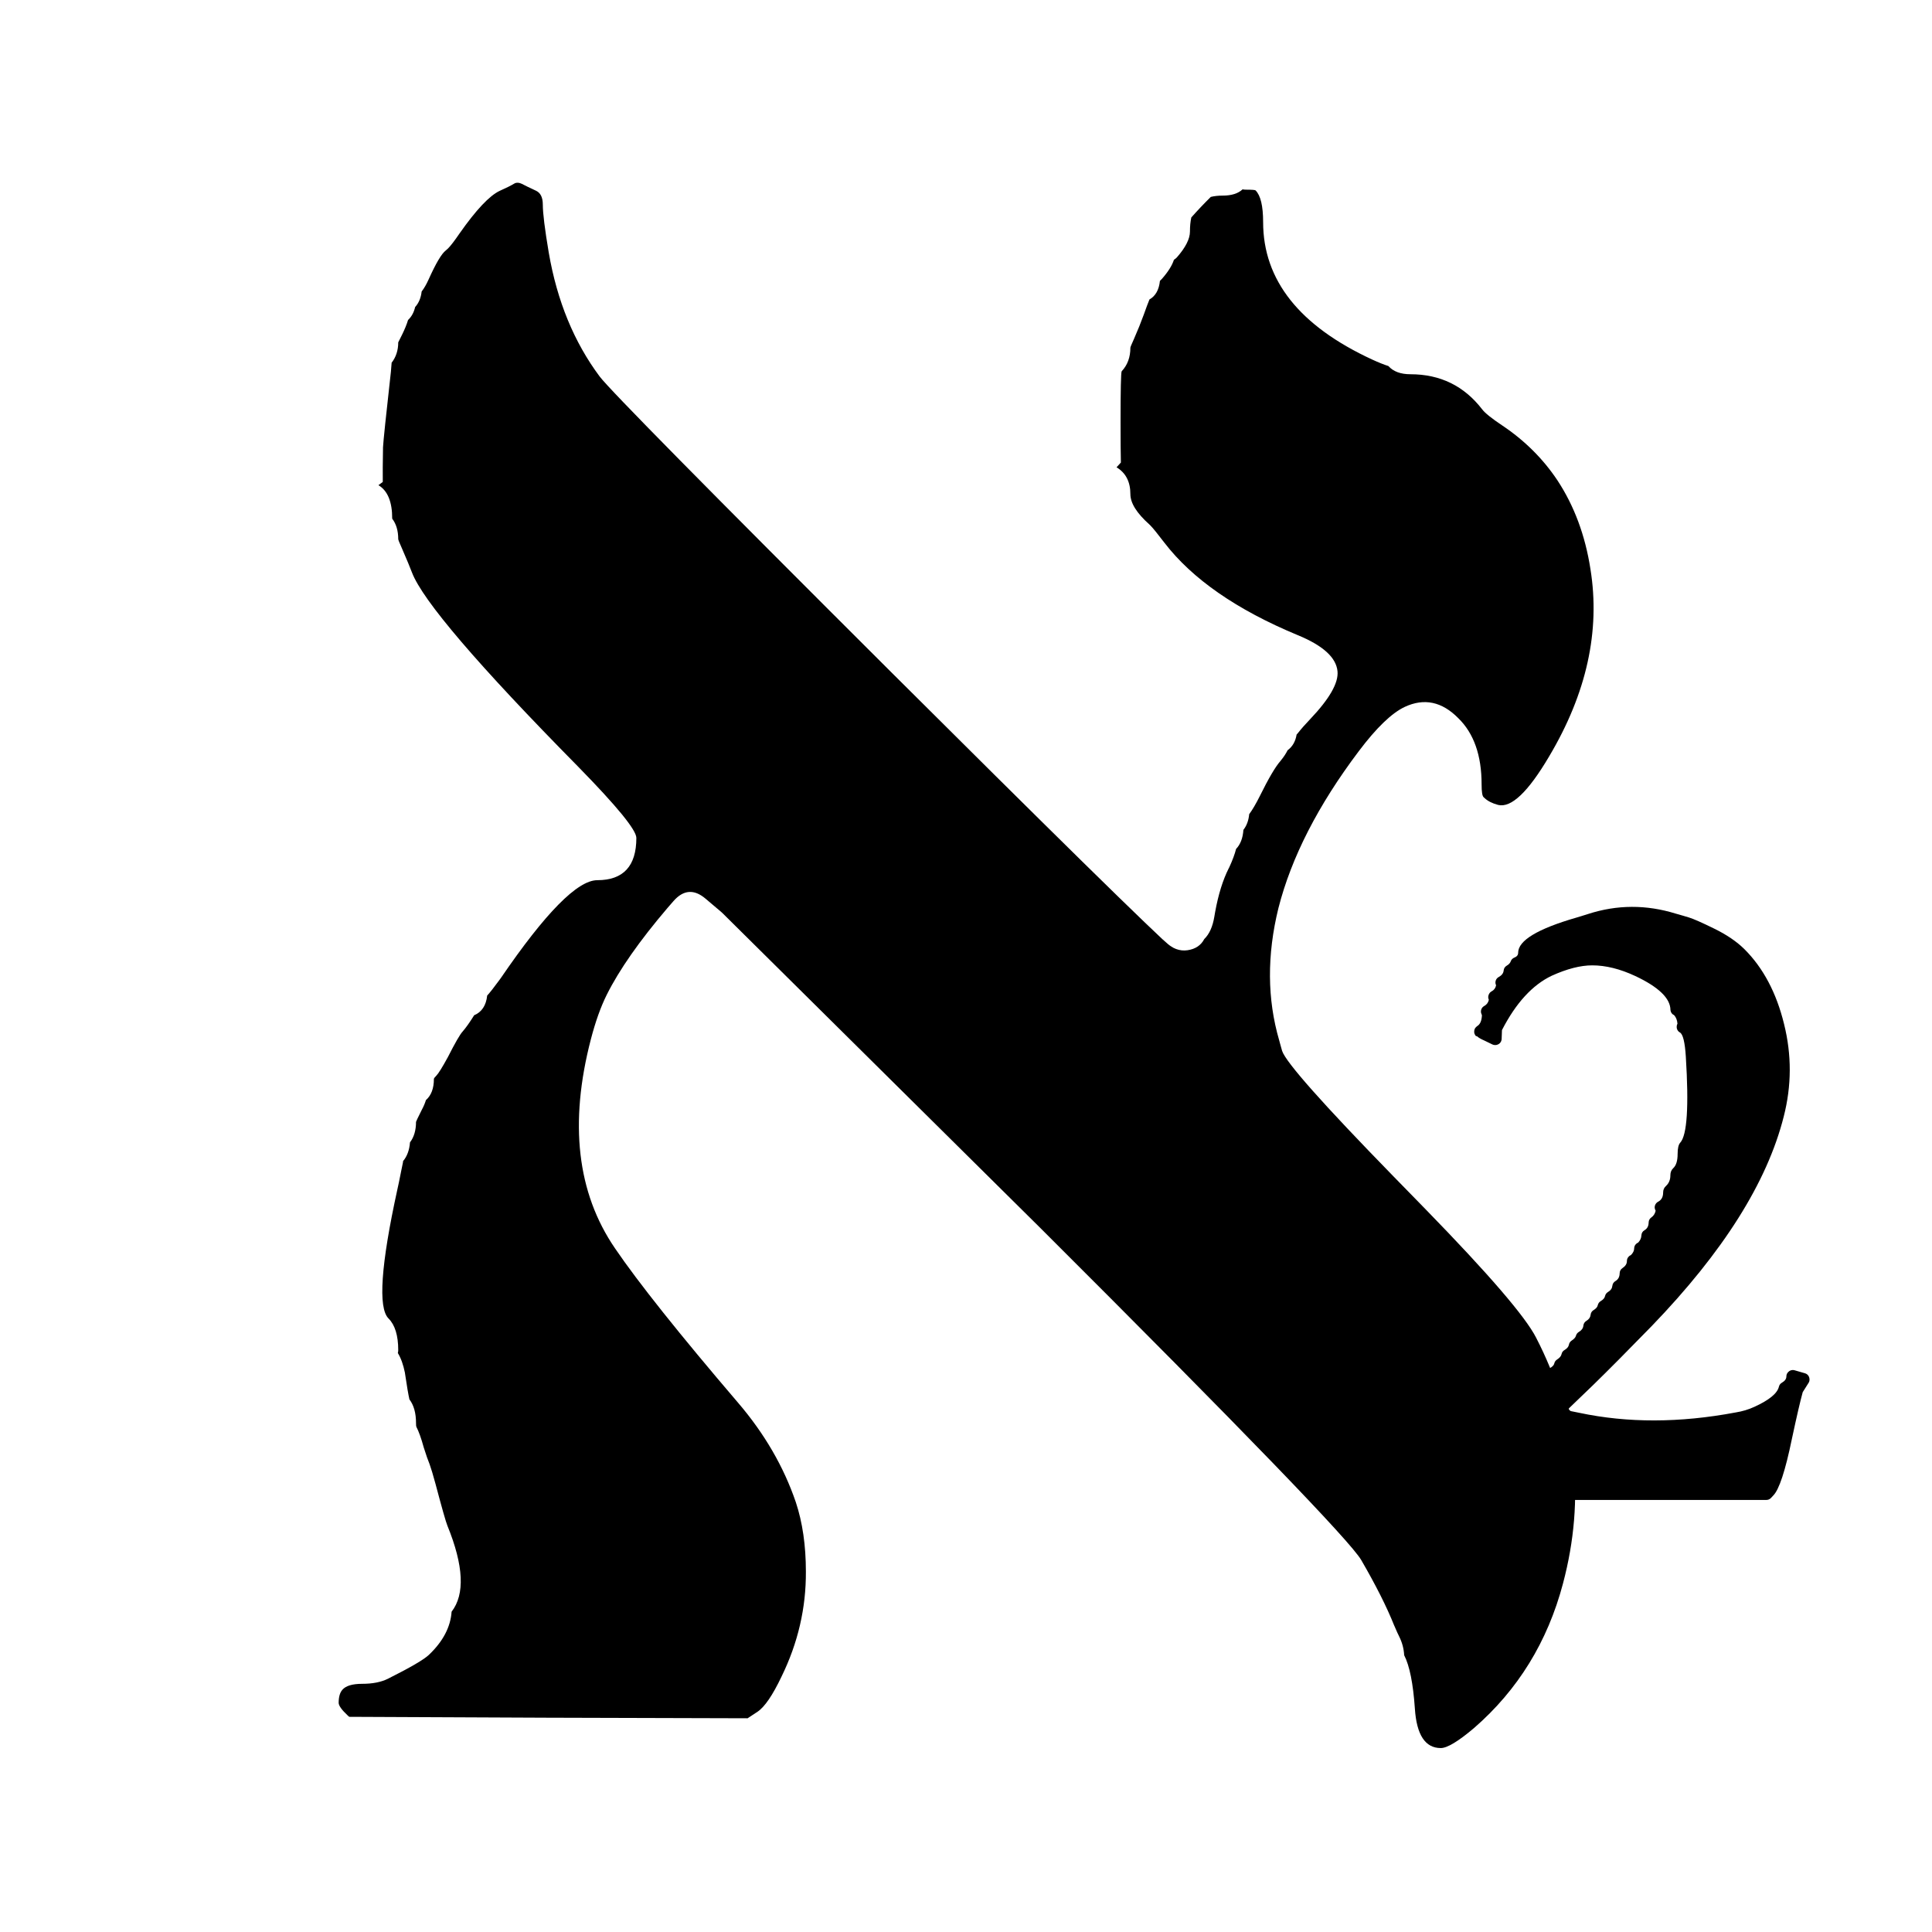
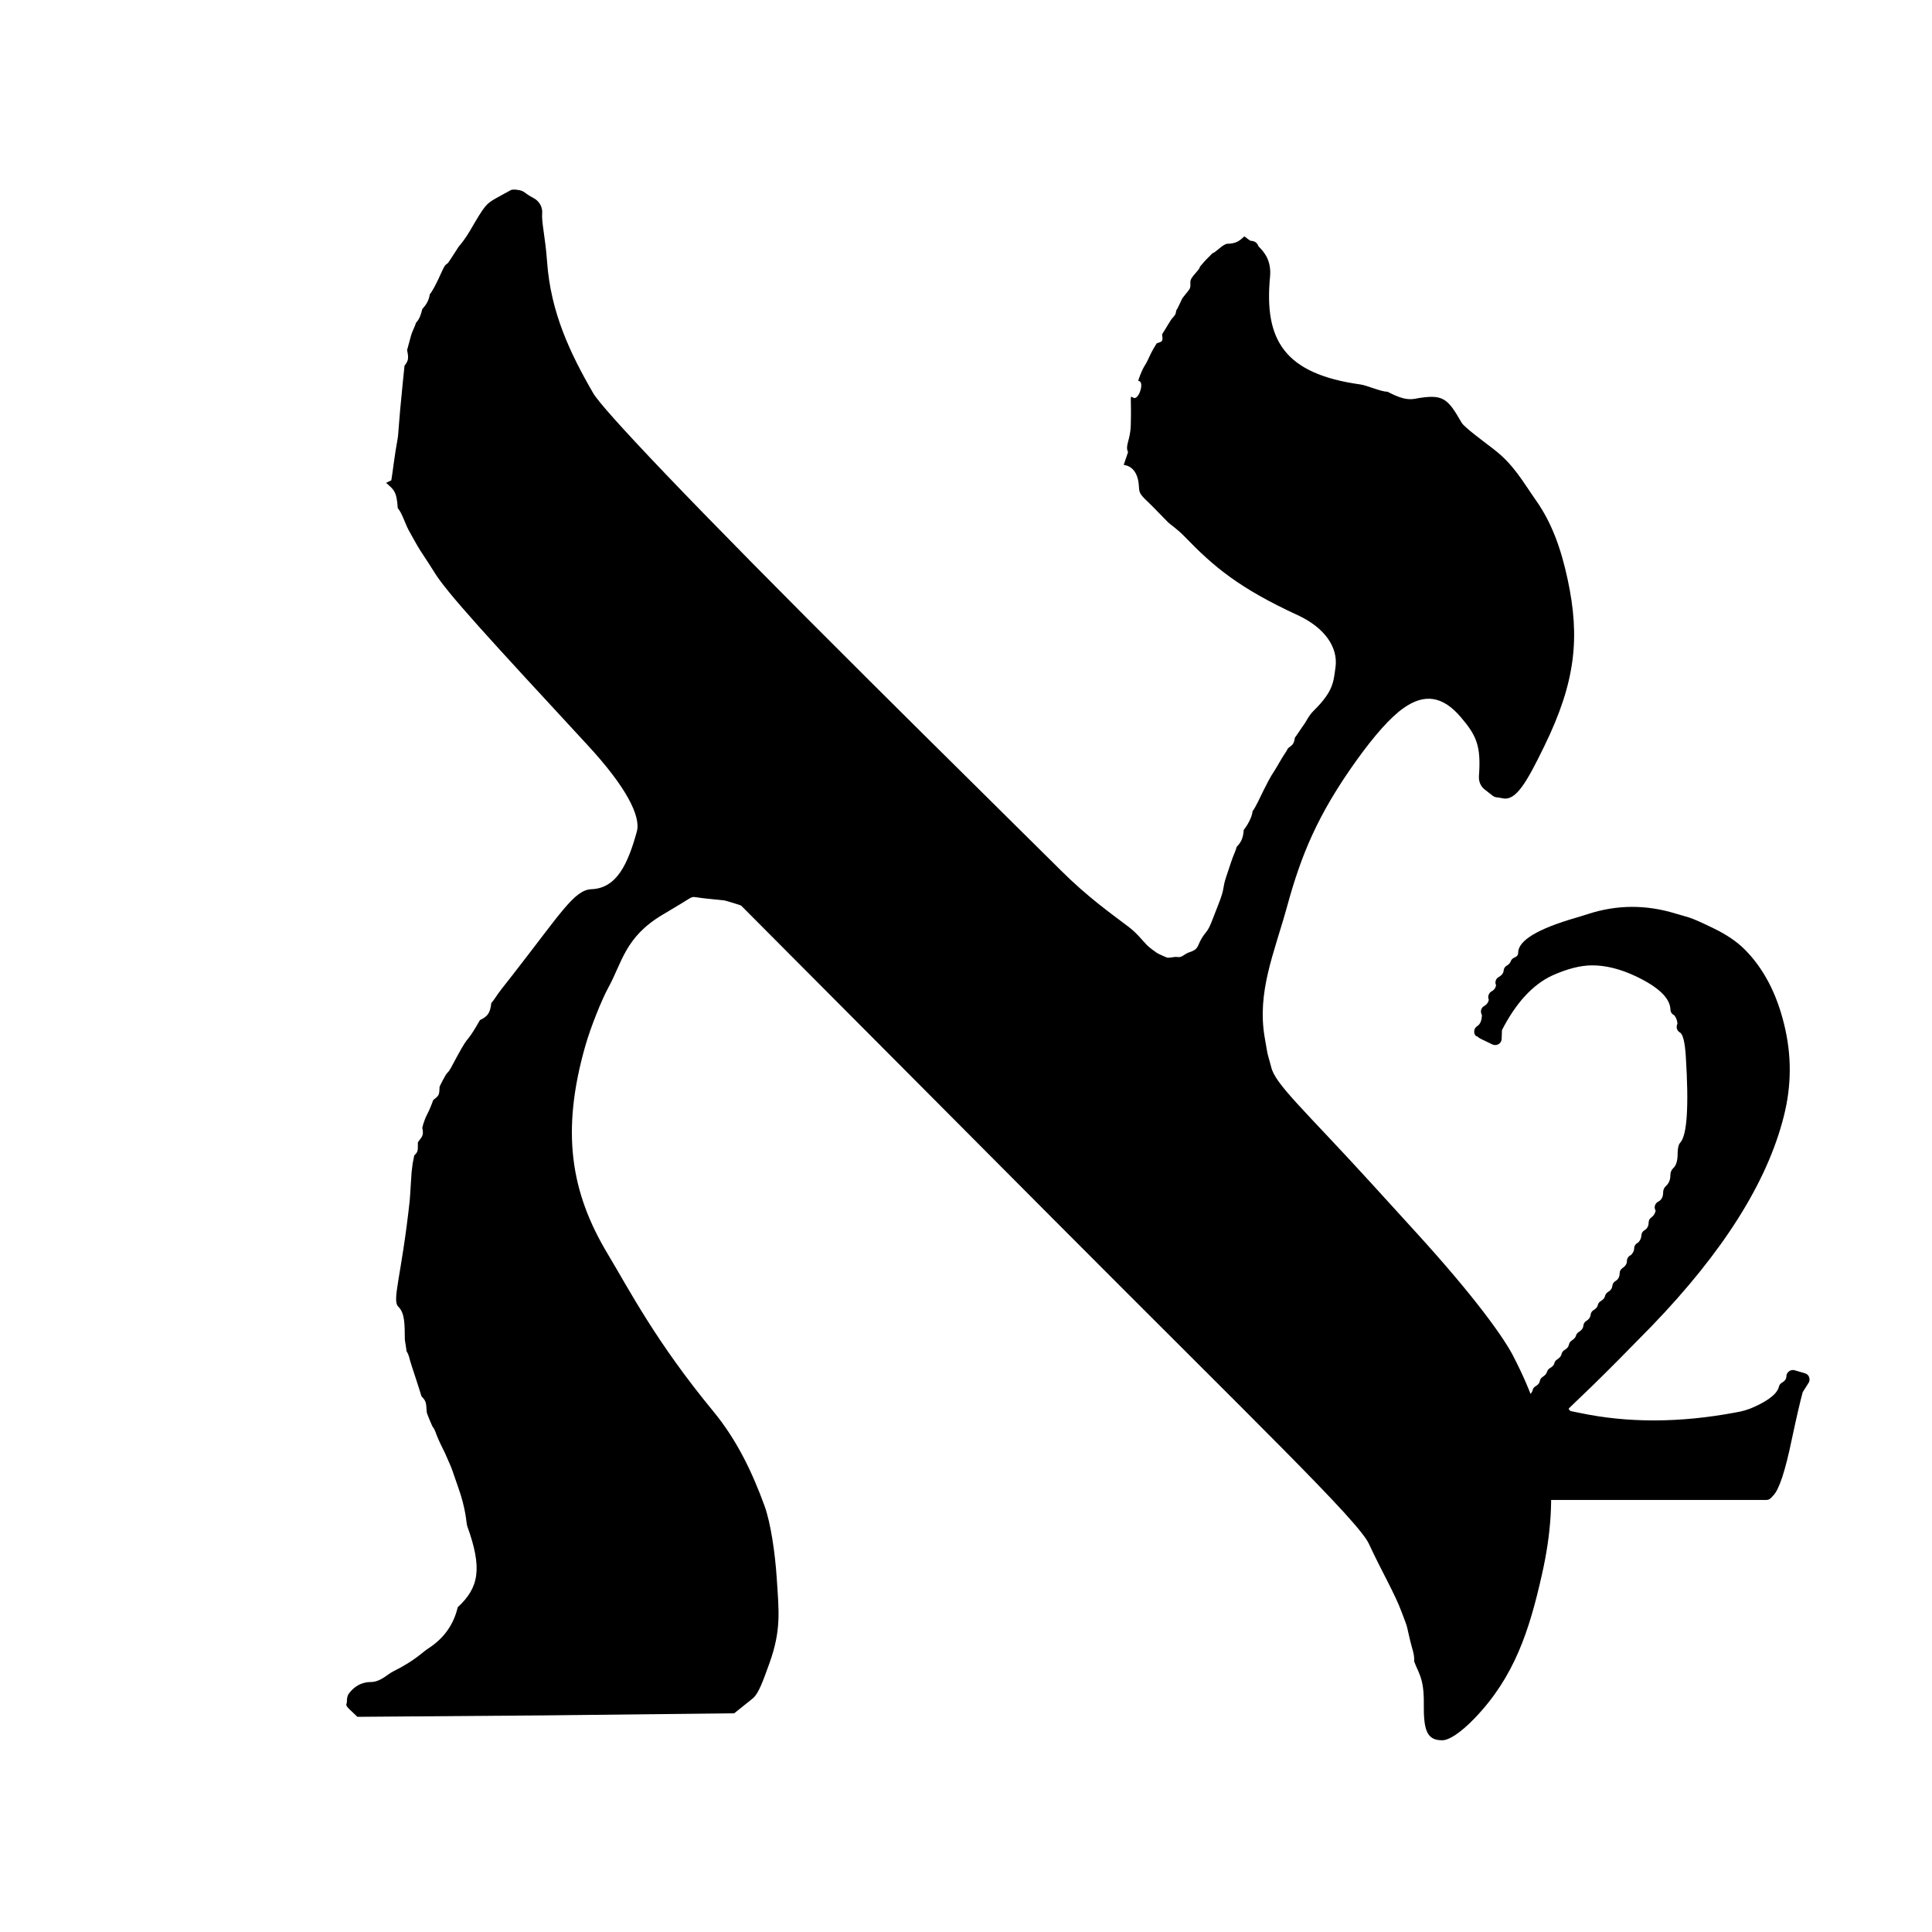
<svg xmlns="http://www.w3.org/2000/svg" width="24" height="24" viewBox="0 0 24 24" data-preserve-overlap="true">
-   <path d="M15.436 2.352 Q15.453 2.356 15.473 2.356 Q15.588 2.356 15.597 2.365 Q15.691 2.459 15.691 2.759 Q15.691 3.841 17.047 4.467 Q17.162 4.52 17.247 4.547 Q17.338 4.649 17.521 4.649 Q18.076 4.649 18.412 5.085 Q18.463 5.153 18.661 5.285 Q19.079 5.565 19.347 5.967 Q19.66 6.443 19.757 7.069 Q19.943 8.222 19.243 9.398 Q18.853 10.059 18.61 9.999 Q18.501 9.97 18.441 9.913 L18.43 9.903 Q18.405 9.882 18.405 9.743 Q18.405 9.204 18.116 8.922 Q17.812 8.613 17.451 8.781 Q17.208 8.895 16.879 9.332 Q16.122 10.336 15.881 11.281 Q15.666 12.155 15.891 12.925 L15.907 12.984 Q15.919 13.03 15.927 13.055 Q15.997 13.267 17.304 14.607 L17.713 15.026 Q18.885 16.229 19.082 16.617 Q19.838 18.081 19.416 19.671 Q19.129 20.756 18.31 21.467 Q18.017 21.715 17.898 21.715 Q17.608 21.715 17.576 21.224 Q17.544 20.758 17.443 20.561 Q17.437 20.44 17.38 20.327 L17.375 20.316 Q17.365 20.299 17.324 20.203 L17.318 20.19 Q17.181 19.847 16.91 19.38 Q16.711 19.034 12.927 15.258 L8.977 11.345 Q8.97 11.337 8.961 11.33 L8.765 11.164 Q8.551 10.982 8.366 11.194 L8.292 11.279 Q7.771 11.89 7.538 12.356 Q7.426 12.58 7.34 12.91 Q6.933 14.473 7.639 15.506 Q8.073 16.144 9.17 17.427 Q9.661 18.001 9.886 18.661 Q10.011 19.037 10.011 19.523 Q10.015 20.201 9.708 20.828 Q9.543 21.175 9.41 21.264 L9.287 21.345 L6.8 21.338 L4.338 21.327 L4.319 21.31 Q4.207 21.205 4.207 21.153 Q4.207 21.044 4.253 20.991 Q4.317 20.917 4.499 20.917 Q4.692 20.917 4.819 20.854 Q5.236 20.645 5.328 20.557 Q5.59 20.308 5.61 20.021 Q5.861 19.697 5.558 18.953 Q5.53 18.886 5.41 18.433 Q5.364 18.264 5.336 18.187 L5.328 18.166 Q5.312 18.131 5.264 17.981 Q5.217 17.81 5.172 17.724 Q5.168 17.715 5.168 17.678 Q5.168 17.491 5.086 17.384 Q5.066 17.297 5.032 17.067 L5.03 17.052 Q4.999 16.9 4.942 16.808 Q4.947 16.791 4.947 16.772 Q4.947 16.499 4.826 16.378 Q4.629 16.181 4.936 14.777 Q4.952 14.709 4.982 14.555 L5.003 14.453 Q5.004 14.445 5.006 14.438 L5.007 14.424 Q5.082 14.335 5.093 14.191 Q5.168 14.093 5.168 13.936 Q5.168 13.93 5.24 13.786 Q5.273 13.725 5.291 13.666 Q5.39 13.578 5.39 13.404 Q5.39 13.392 5.418 13.365 Q5.459 13.324 5.563 13.133 Q5.699 12.865 5.747 12.814 Q5.808 12.744 5.89 12.612 Q6.032 12.552 6.052 12.367 Q6.102 12.313 6.203 12.175 L6.222 12.149 Q7.052 10.934 7.42 10.934 Q7.905 10.934 7.905 10.409 Q7.905 10.262 7.183 9.525 Q5.314 7.63 5.117 7.11 Q5.084 7.022 4.993 6.812 Q4.947 6.71 4.947 6.697 Q4.947 6.541 4.872 6.443 Q4.873 6.13 4.701 6.027 L4.755 5.987 Q4.753 5.842 4.758 5.556 Q4.764 5.44 4.856 4.617 L4.865 4.506 Q4.947 4.4 4.947 4.253 L4.993 4.161 Q5.044 4.058 5.069 3.975 Q5.134 3.914 5.157 3.814 Q5.224 3.741 5.238 3.621 Q5.285 3.56 5.325 3.47 Q5.46 3.17 5.538 3.111 Q5.553 3.099 5.566 3.086 Q5.615 3.037 5.71 2.898 Q6.017 2.461 6.207 2.371 Q6.323 2.32 6.393 2.278 Q6.431 2.259 6.483 2.284 Q6.535 2.312 6.66 2.37 Q6.743 2.41 6.743 2.541 Q6.743 2.701 6.817 3.139 Q6.972 4.038 7.45 4.678 Q7.635 4.923 11.075 8.354 Q12.476 9.75 13.44 10.698 Q13.944 11.193 14.218 11.456 Q14.364 11.596 14.44 11.667 Q14.483 11.706 14.508 11.727 Q14.529 11.745 14.547 11.756 Q14.577 11.777 14.61 11.789 Q14.68 11.815 14.753 11.804 Q14.899 11.782 14.96 11.665 Q15.054 11.574 15.085 11.387 L15.095 11.329 Q15.154 11.004 15.264 10.786 L15.27 10.775 Q15.331 10.642 15.355 10.546 Q15.436 10.461 15.446 10.309 Q15.507 10.231 15.518 10.114 Q15.578 10.033 15.65 9.889 Q15.813 9.559 15.905 9.455 L15.911 9.447 Q15.964 9.383 15.995 9.32 Q16.086 9.253 16.107 9.125 Q16.115 9.118 16.122 9.108 Q16.184 9.029 16.275 8.934 Q16.636 8.554 16.615 8.339 Q16.591 8.083 16.121 7.89 Q14.984 7.418 14.464 6.741 Q14.336 6.573 14.291 6.528 L14.28 6.517 Q14.042 6.305 14.042 6.138 Q14.042 5.908 13.87 5.805 L13.924 5.746 Q13.92 5.581 13.92 5.254 Q13.92 4.637 13.934 4.612 Q14.042 4.497 14.042 4.319 Q14.042 4.309 14.086 4.212 Q14.156 4.053 14.209 3.907 Q14.251 3.788 14.279 3.72 Q14.392 3.656 14.409 3.489 L14.425 3.473 Q14.43 3.469 14.434 3.464 Q14.549 3.333 14.583 3.227 Q14.605 3.213 14.619 3.198 Q14.782 3.012 14.782 2.877 Q14.782 2.778 14.799 2.701 Q14.917 2.568 15.041 2.446 Q15.106 2.43 15.188 2.43 Q15.353 2.43 15.436 2.352 Z" />
+   <path d="M15.457 2.937 C15.468 2.94 15.526 2.992 15.539 2.992 C15.618 2.993 15.628 3.055 15.635 3.062 C15.701 3.127 15.796 3.234 15.777 3.437 C15.702 4.219 15.949 4.644 16.9 4.776 C16.981 4.787 17.169 4.871 17.233 4.865 C17.307 4.9 17.441 4.979 17.574 4.954 C17.929 4.889 17.98 4.944 18.157 5.251 C18.191 5.309 18.426 5.48 18.556 5.581 C18.806 5.773 18.918 5.985 19.082 6.218 C19.278 6.497 19.392 6.816 19.474 7.198 C19.628 7.916 19.576 8.466 19.185 9.267 C18.961 9.727 18.829 9.955 18.663 9.916 C18.588 9.899 18.58 9.914 18.535 9.879 L18.438 9.803 C18.42 9.789 18.365 9.735 18.372 9.64 C18.4 9.265 18.341 9.136 18.146 8.908 C17.925 8.649 17.7 8.61 17.438 8.794 C17.269 8.912 17.07 9.142 16.855 9.44 C16.366 10.121 16.163 10.625 15.991 11.252 C15.831 11.836 15.61 12.321 15.712 12.897 L15.743 13.075 C15.75 13.112 15.786 13.229 15.79 13.25 C15.836 13.467 16.2 13.783 17.043 14.708 L17.584 15.302 C18.335 16.125 18.681 16.621 18.793 16.836 C19.268 17.75 19.385 18.537 19.155 19.557 C18.997 20.262 18.81 20.832 18.322 21.341 C18.144 21.527 18.001 21.616 17.921 21.618 C17.724 21.622 17.683 21.493 17.687 21.161 C17.691 20.843 17.616 20.778 17.567 20.637 C17.574 20.551 17.538 20.471 17.519 20.386 L17.49 20.261 C17.487 20.247 17.481 20.209 17.456 20.143 L17.413 20.029 C17.324 19.789 17.167 19.528 17.005 19.178 C16.875 18.895 15.627 17.697 13.111 15.171 L9.206 11.249 C9.201 11.244 9.011 11.187 9.003 11.186 L8.754 11.16 C8.56 11.139 8.64 11.118 8.458 11.227 L8.229 11.364 C7.763 11.642 7.729 11.956 7.557 12.268 C7.473 12.421 7.336 12.765 7.272 12.989 C6.968 14.052 7.087 14.806 7.547 15.573 C7.822 16.032 8.149 16.669 8.864 17.536 C9.164 17.901 9.352 18.309 9.496 18.703 C9.575 18.919 9.628 19.294 9.648 19.591 C9.675 20.008 9.708 20.244 9.559 20.659 C9.475 20.892 9.422 21.042 9.349 21.1 L9.121 21.283 L6.782 21.309 L4.44 21.327 L4.351 21.243 C4.276 21.172 4.309 21.177 4.309 21.141 C4.31 21.067 4.324 21.048 4.355 21.012 C4.399 20.962 4.478 20.896 4.6 20.895 C4.729 20.895 4.802 20.804 4.886 20.762 C5.164 20.623 5.244 20.526 5.321 20.477 C5.537 20.338 5.642 20.154 5.686 19.966 C5.951 19.721 5.994 19.482 5.804 18.957 C5.79 18.918 5.795 18.762 5.688 18.465 C5.647 18.352 5.623 18.27 5.6 18.216 L5.527 18.049 C5.516 18.023 5.493 17.984 5.45 17.889 C5.402 17.783 5.413 17.775 5.374 17.723 C5.37 17.718 5.303 17.564 5.301 17.541 C5.292 17.419 5.297 17.411 5.235 17.344 C5.217 17.289 5.221 17.292 5.173 17.147 L5.112 16.961 C5.079 16.862 5.087 16.844 5.049 16.783 C5.052 16.772 5.029 16.653 5.029 16.64 C5.027 16.45 5.03 16.313 4.948 16.232 C4.866 16.15 4.985 15.867 5.089 14.921 C5.094 14.876 5.097 14.801 5.104 14.698 L5.113 14.562 C5.114 14.556 5.125 14.458 5.126 14.454 L5.146 14.353 C5.199 14.304 5.189 14.288 5.191 14.19 C5.236 14.123 5.269 14.113 5.246 14.012 C5.246 14.01 5.261 13.928 5.311 13.834 C5.332 13.794 5.369 13.704 5.381 13.666 C5.449 13.609 5.458 13.615 5.46 13.503 C5.46 13.495 5.537 13.344 5.556 13.328 C5.586 13.303 5.608 13.253 5.676 13.127 C5.771 12.952 5.79 12.933 5.816 12.901 C5.854 12.856 5.911 12.762 5.962 12.672 C6.055 12.628 6.09 12.586 6.103 12.461 C6.136 12.425 6.167 12.367 6.236 12.279 L6.364 12.116 C6.965 11.346 7.134 11.054 7.347 11.046 C7.666 11.035 7.803 10.721 7.911 10.33 C7.964 10.137 7.773 9.769 7.301 9.258 C6.099 7.957 5.541 7.356 5.387 7.095 C5.358 7.046 5.301 6.962 5.22 6.837 C5.18 6.776 5.079 6.59 5.076 6.585 C5.029 6.497 4.996 6.375 4.941 6.312 C4.928 6.1 4.891 6.083 4.796 5.998 L4.861 5.967 C4.876 5.883 4.903 5.642 4.938 5.459 C4.952 5.388 4.948 5.294 5.003 4.758 L5.025 4.543 C5.077 4.478 5.077 4.446 5.057 4.349 L5.104 4.176 C5.124 4.104 5.153 4.064 5.167 4.01 C5.209 3.969 5.23 3.906 5.246 3.839 C5.291 3.79 5.328 3.735 5.339 3.656 C5.372 3.617 5.42 3.522 5.447 3.464 C5.535 3.271 5.521 3.305 5.565 3.267 C5.574 3.259 5.689 3.076 5.696 3.067 C5.726 3.032 5.784 2.96 5.841 2.862 C6.021 2.551 6.04 2.532 6.159 2.464 C6.233 2.422 6.295 2.39 6.345 2.362 C6.371 2.347 6.456 2.358 6.492 2.375 C6.529 2.394 6.544 2.417 6.627 2.46 C6.683 2.488 6.742 2.557 6.735 2.647 C6.725 2.759 6.775 2.952 6.796 3.251 C6.841 3.879 7.079 4.383 7.369 4.884 C7.486 5.085 8.514 6.179 10.81 8.465 C11.744 9.395 12.536 10.174 13.176 10.81 C13.51 11.143 13.804 11.35 14.015 11.51 C14.124 11.592 14.189 11.68 14.247 11.74 C14.28 11.774 14.349 11.821 14.371 11.837 C14.39 11.85 14.471 11.885 14.49 11.893 C14.52 11.906 14.589 11.882 14.621 11.888 C14.686 11.9 14.707 11.852 14.77 11.831 C14.893 11.793 14.87 11.753 14.926 11.66 C14.977 11.572 15 11.581 15.049 11.456 L15.138 11.228 C15.22 11.02 15.181 11.044 15.233 10.89 L15.293 10.71 C15.323 10.617 15.346 10.583 15.363 10.519 C15.418 10.463 15.443 10.411 15.45 10.31 C15.492 10.258 15.553 10.155 15.56 10.077 C15.601 10.023 15.647 9.917 15.695 9.821 C15.805 9.601 15.801 9.628 15.848 9.548 L15.923 9.421 C15.951 9.373 15.98 9.337 16 9.295 C16.06 9.249 16.071 9.248 16.086 9.163 C16.092 9.158 16.18 9.025 16.185 9.019 C16.227 8.966 16.253 8.894 16.316 8.832 C16.567 8.585 16.564 8.471 16.59 8.29 C16.625 8.041 16.455 7.796 16.119 7.641 C15.39 7.305 15.075 7.038 14.716 6.666 C14.618 6.565 14.539 6.518 14.505 6.483 L14.345 6.319 C14.198 6.168 14.152 6.153 14.149 6.057 C14.144 5.904 14.085 5.792 13.959 5.775 L14.013 5.617 C13.973 5.53 14.042 5.475 14.047 5.278 C14.057 4.915 14.028 4.91 14.077 4.94 C14.145 4.982 14.225 4.734 14.142 4.733 C14.133 4.733 14.182 4.605 14.213 4.554 C14.258 4.482 14.262 4.462 14.292 4.401 C14.319 4.345 14.354 4.289 14.369 4.265 C14.439 4.24 14.449 4.249 14.436 4.153 L14.492 4.062 C14.495 4.058 14.545 3.974 14.548 3.971 C14.614 3.892 14.598 3.919 14.613 3.853 C14.625 3.844 14.682 3.713 14.689 3.703 C14.788 3.575 14.79 3.599 14.787 3.506 C14.784 3.439 14.897 3.365 14.907 3.312 C14.984 3.221 14.978 3.231 15.061 3.147 C15.105 3.135 15.194 3.028 15.249 3.028 C15.359 3.026 15.399 2.99 15.457 2.937 Z" />
  <path d="M19.728 11.354 Q20.268 11.179 20.819 11.35 L20.903 11.374 Q20.958 11.391 20.98 11.397 Q21.063 11.422 21.293 11.535 Q21.525 11.648 21.67 11.791 Q22.02 12.14 22.162 12.72 Q22.306 13.296 22.158 13.871 Q21.85 15.092 20.519 16.472 Q20.075 16.928 19.793 17.203 L19.503 17.482 Q19.487 17.496 19.487 17.501 Q19.487 17.507 19.502 17.522 Q19.508 17.528 19.517 17.53 L19.616 17.55 Q20.518 17.742 21.561 17.546 Q21.686 17.526 21.794 17.476 Q22.068 17.351 22.098 17.227 Q22.106 17.193 22.136 17.176 Q22.191 17.144 22.191 17.099 Q22.191 17.083 22.197 17.068 Q22.203 17.054 22.215 17.043 Q22.226 17.031 22.241 17.025 Q22.255 17.019 22.271 17.019 Q22.282 17.019 22.293 17.022 L22.421 17.059 Q22.436 17.063 22.449 17.073 Q22.461 17.083 22.469 17.097 Q22.476 17.111 22.478 17.127 Q22.48 17.143 22.476 17.158 Q22.473 17.169 22.467 17.178 L22.394 17.294 Q22.348 17.46 22.259 17.877 Q22.137 18.469 22.028 18.578 L21.999 18.609 Q21.975 18.633 21.941 18.633 H18.296 Q18.273 18.633 18.253 18.62 Q18.233 18.607 18.223 18.585 L18.204 18.542 Q18.161 18.447 18.189 18.399 Q18.224 18.336 18.229 18.288 Q18.232 18.25 18.264 18.229 Q18.312 18.197 18.318 18.155 Q18.323 18.116 18.357 18.097 Q18.409 18.066 18.409 18.024 Q18.409 18.001 18.422 17.981 Q18.435 17.961 18.456 17.951 L18.498 17.933 Q18.589 17.852 18.589 17.824 Q18.589 17.776 18.631 17.754 L18.679 17.728 Q18.747 17.659 18.764 17.623 Q18.769 17.61 18.769 17.603 Q18.769 17.587 18.775 17.573 Q18.782 17.558 18.793 17.547 Q18.804 17.536 18.819 17.529 Q18.833 17.523 18.849 17.523 L18.858 17.517 Q18.864 17.483 18.893 17.464 Q18.942 17.432 18.948 17.392 Q18.954 17.357 18.984 17.338 Q19.03 17.307 19.038 17.272 Q19.045 17.238 19.076 17.22 Q19.122 17.193 19.128 17.157 Q19.134 17.123 19.164 17.104 Q19.208 17.075 19.217 17.043 Q19.226 17.012 19.254 16.995 Q19.301 16.969 19.308 16.937 Q19.315 16.906 19.343 16.888 Q19.39 16.858 19.398 16.822 Q19.405 16.787 19.436 16.77 Q19.482 16.742 19.489 16.707 Q19.495 16.672 19.524 16.653 Q19.569 16.624 19.577 16.593 Q19.586 16.562 19.614 16.545 Q19.664 16.516 19.669 16.469 Q19.673 16.429 19.707 16.408 Q19.754 16.38 19.759 16.334 Q19.763 16.294 19.798 16.273 Q19.841 16.247 19.848 16.214 Q19.856 16.18 19.886 16.162 Q19.931 16.135 19.938 16.101 Q19.946 16.067 19.976 16.049 Q20.024 16.021 20.029 15.974 Q20.034 15.933 20.069 15.913 Q20.119 15.883 20.12 15.817 Q20.121 15.775 20.156 15.752 Q20.21 15.716 20.21 15.665 Q20.21 15.649 20.216 15.634 Q20.222 15.62 20.234 15.608 Q20.245 15.597 20.26 15.591 Q20.3 15.55 20.3 15.51 Q20.3 15.494 20.306 15.479 Q20.312 15.464 20.324 15.453 Q20.335 15.442 20.35 15.436 Q20.388 15.395 20.39 15.347 Q20.392 15.304 20.429 15.282 Q20.479 15.253 20.48 15.187 Q20.481 15.146 20.514 15.123 Q20.556 15.093 20.567 15.04 L20.562 15.03 Q20.556 15.015 20.555 15 Q20.555 14.977 20.567 14.957 Q20.579 14.938 20.6 14.927 Q20.66 14.895 20.66 14.814 Q20.66 14.764 20.696 14.732 Q20.75 14.682 20.75 14.6 Q20.75 14.546 20.784 14.513 Q20.84 14.463 20.84 14.335 Q20.84 14.23 20.873 14.194 Q21 14.054 20.942 13.126 Q20.925 12.858 20.869 12.826 Q20.855 12.819 20.845 12.806 Q20.835 12.793 20.831 12.778 Q20.827 12.763 20.829 12.747 Q20.83 12.731 20.838 12.717 Q20.833 12.651 20.796 12.61 L20.78 12.601 Q20.768 12.591 20.76 12.577 Q20.753 12.563 20.751 12.547 Q20.75 12.33 20.315 12.125 Q20.031 11.992 19.779 11.992 Q19.561 11.992 19.276 12.121 Q18.917 12.292 18.658 12.796 L18.654 12.905 Q18.654 12.921 18.647 12.936 Q18.641 12.95 18.629 12.961 Q18.617 12.972 18.602 12.977 Q18.587 12.983 18.572 12.982 Q18.555 12.982 18.54 12.975 L18.437 12.925 Q18.376 12.899 18.347 12.872 L18.335 12.871 Q18.324 12.859 18.318 12.844 Q18.312 12.83 18.313 12.814 Q18.313 12.798 18.319 12.783 Q18.325 12.769 18.337 12.758 Q18.344 12.751 18.351 12.746 Q18.405 12.714 18.409 12.611 L18.404 12.598 Q18.391 12.57 18.401 12.54 Q18.411 12.511 18.439 12.496 Q18.483 12.472 18.495 12.42 Q18.481 12.39 18.492 12.36 Q18.502 12.33 18.529 12.315 Q18.574 12.292 18.585 12.24 Q18.571 12.21 18.581 12.18 Q18.591 12.151 18.619 12.136 Q18.674 12.106 18.679 12.056 Q18.683 12.016 18.717 11.996 Q18.756 11.973 18.766 11.944 Q18.778 11.909 18.813 11.895 Q18.859 11.877 18.859 11.836 Q18.859 11.608 19.582 11.399 L19.648 11.379 Z" />
</svg>
